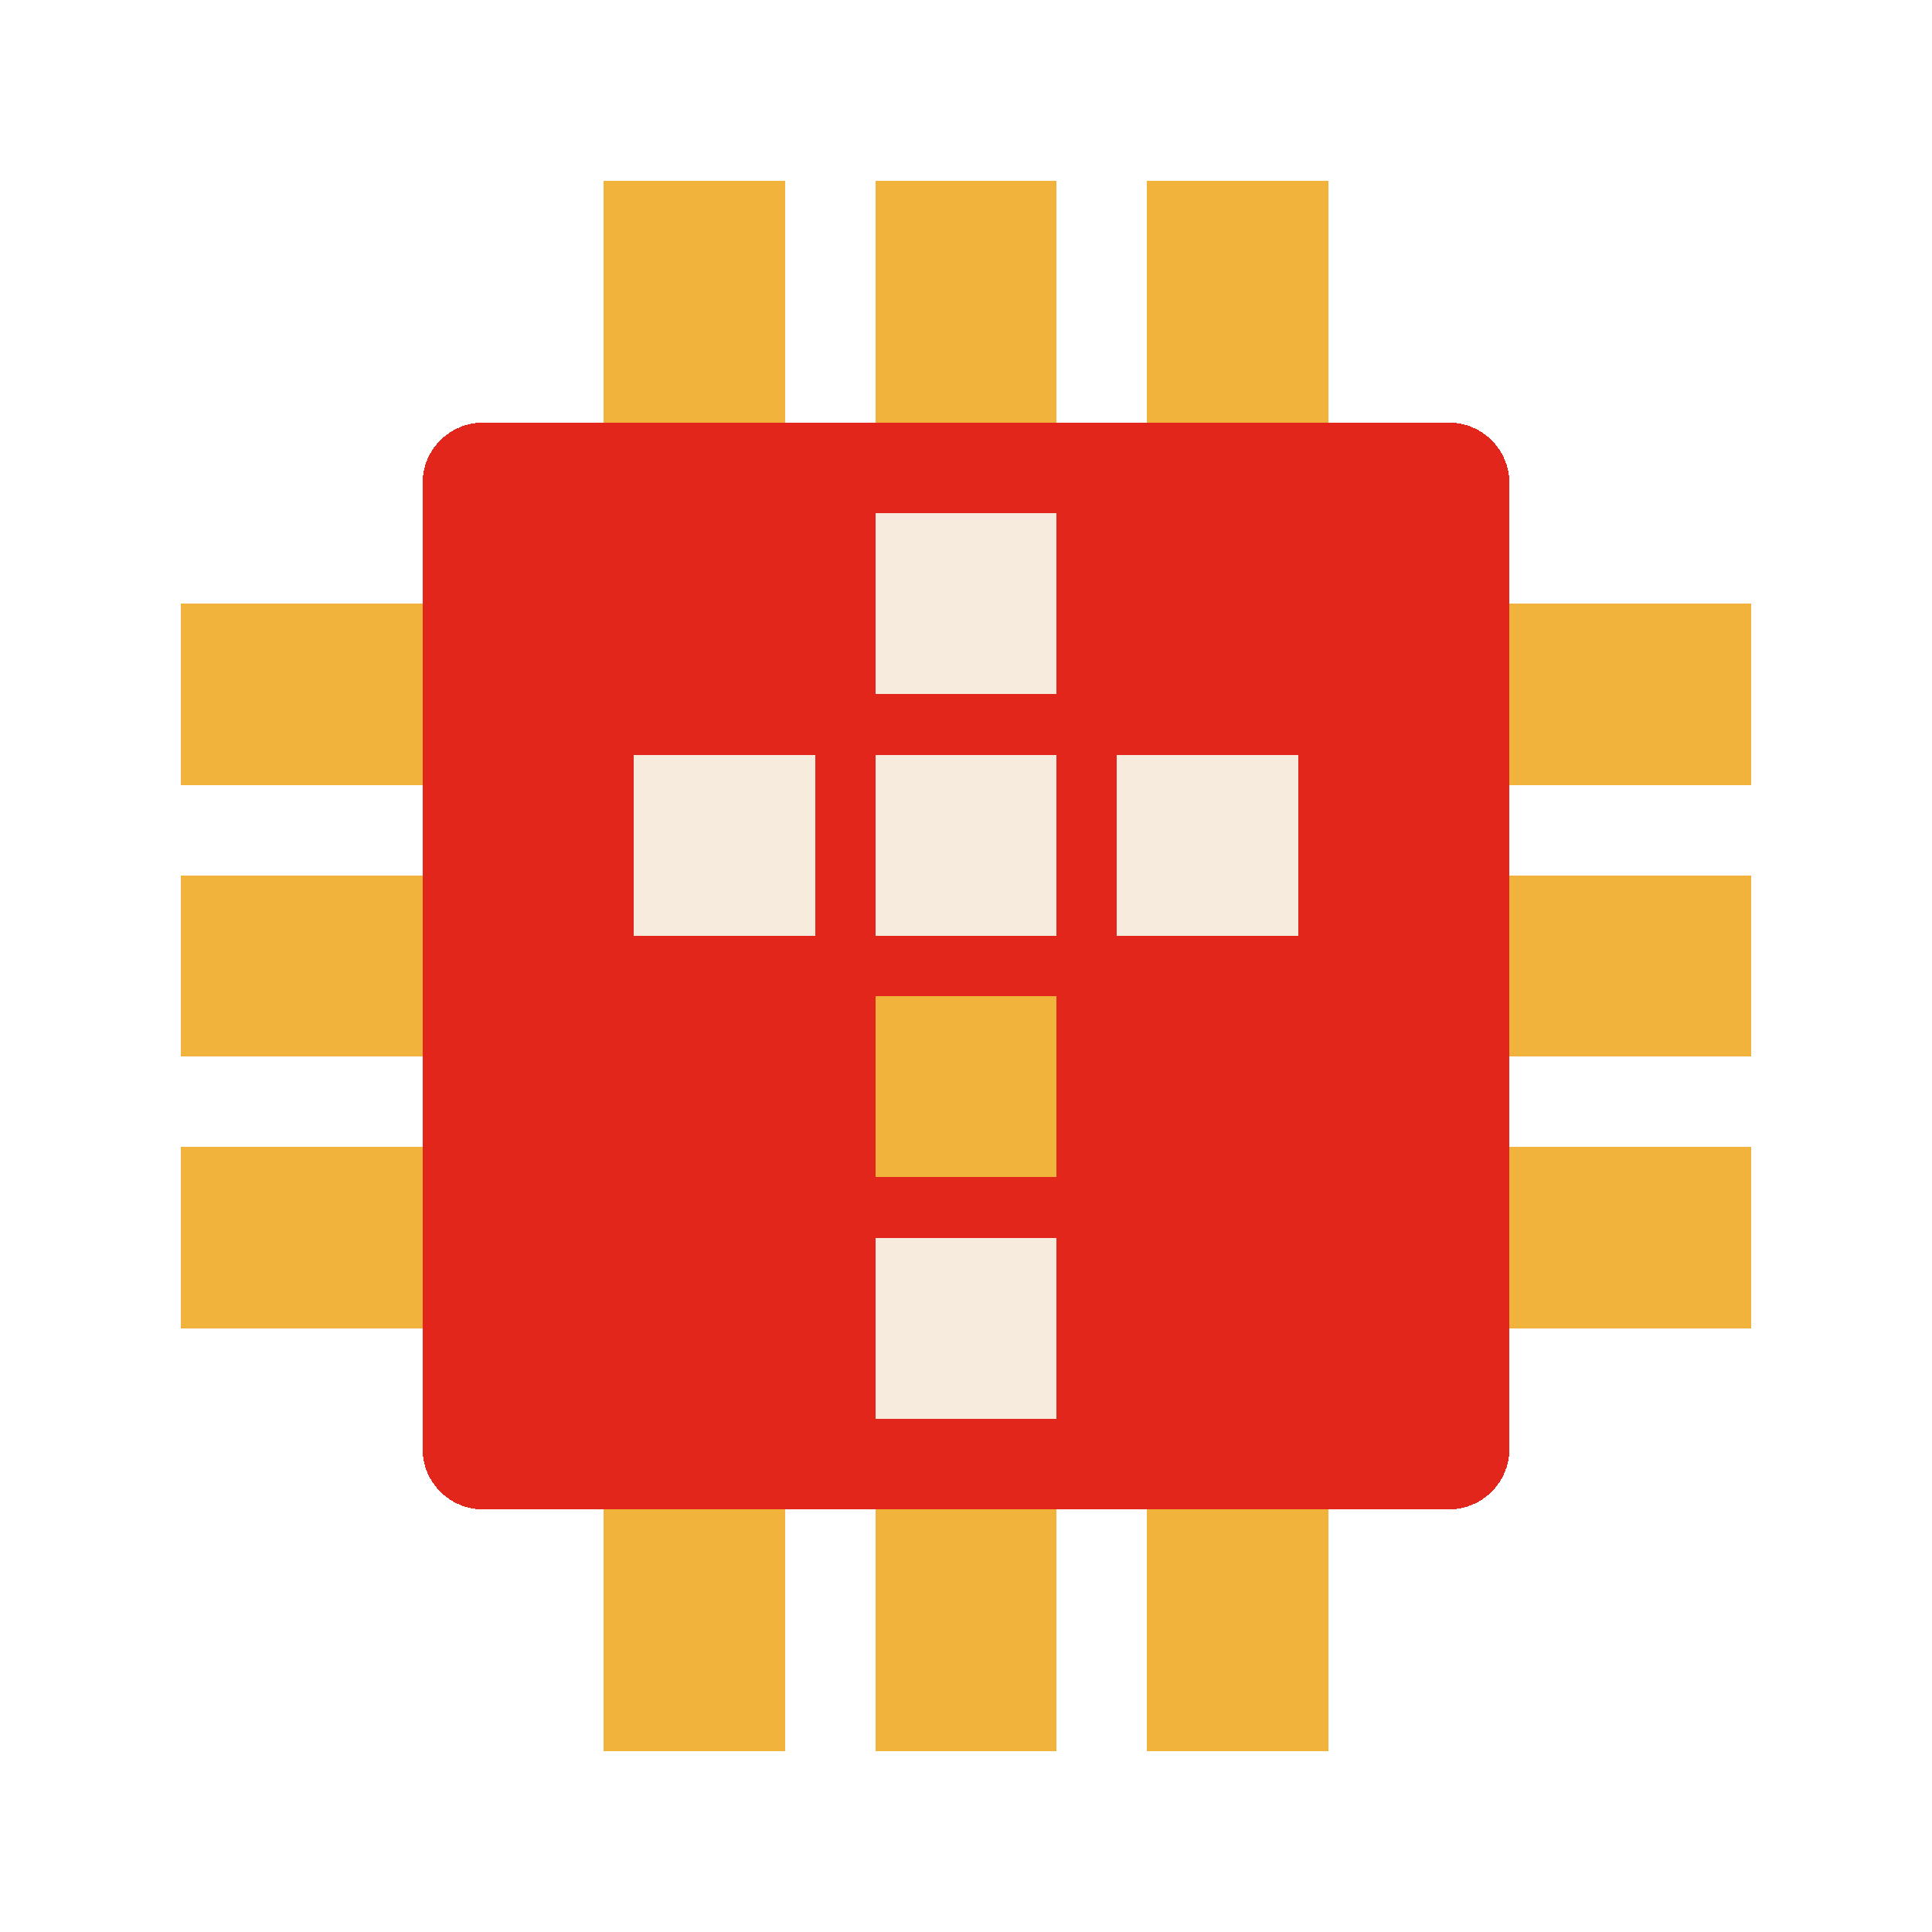
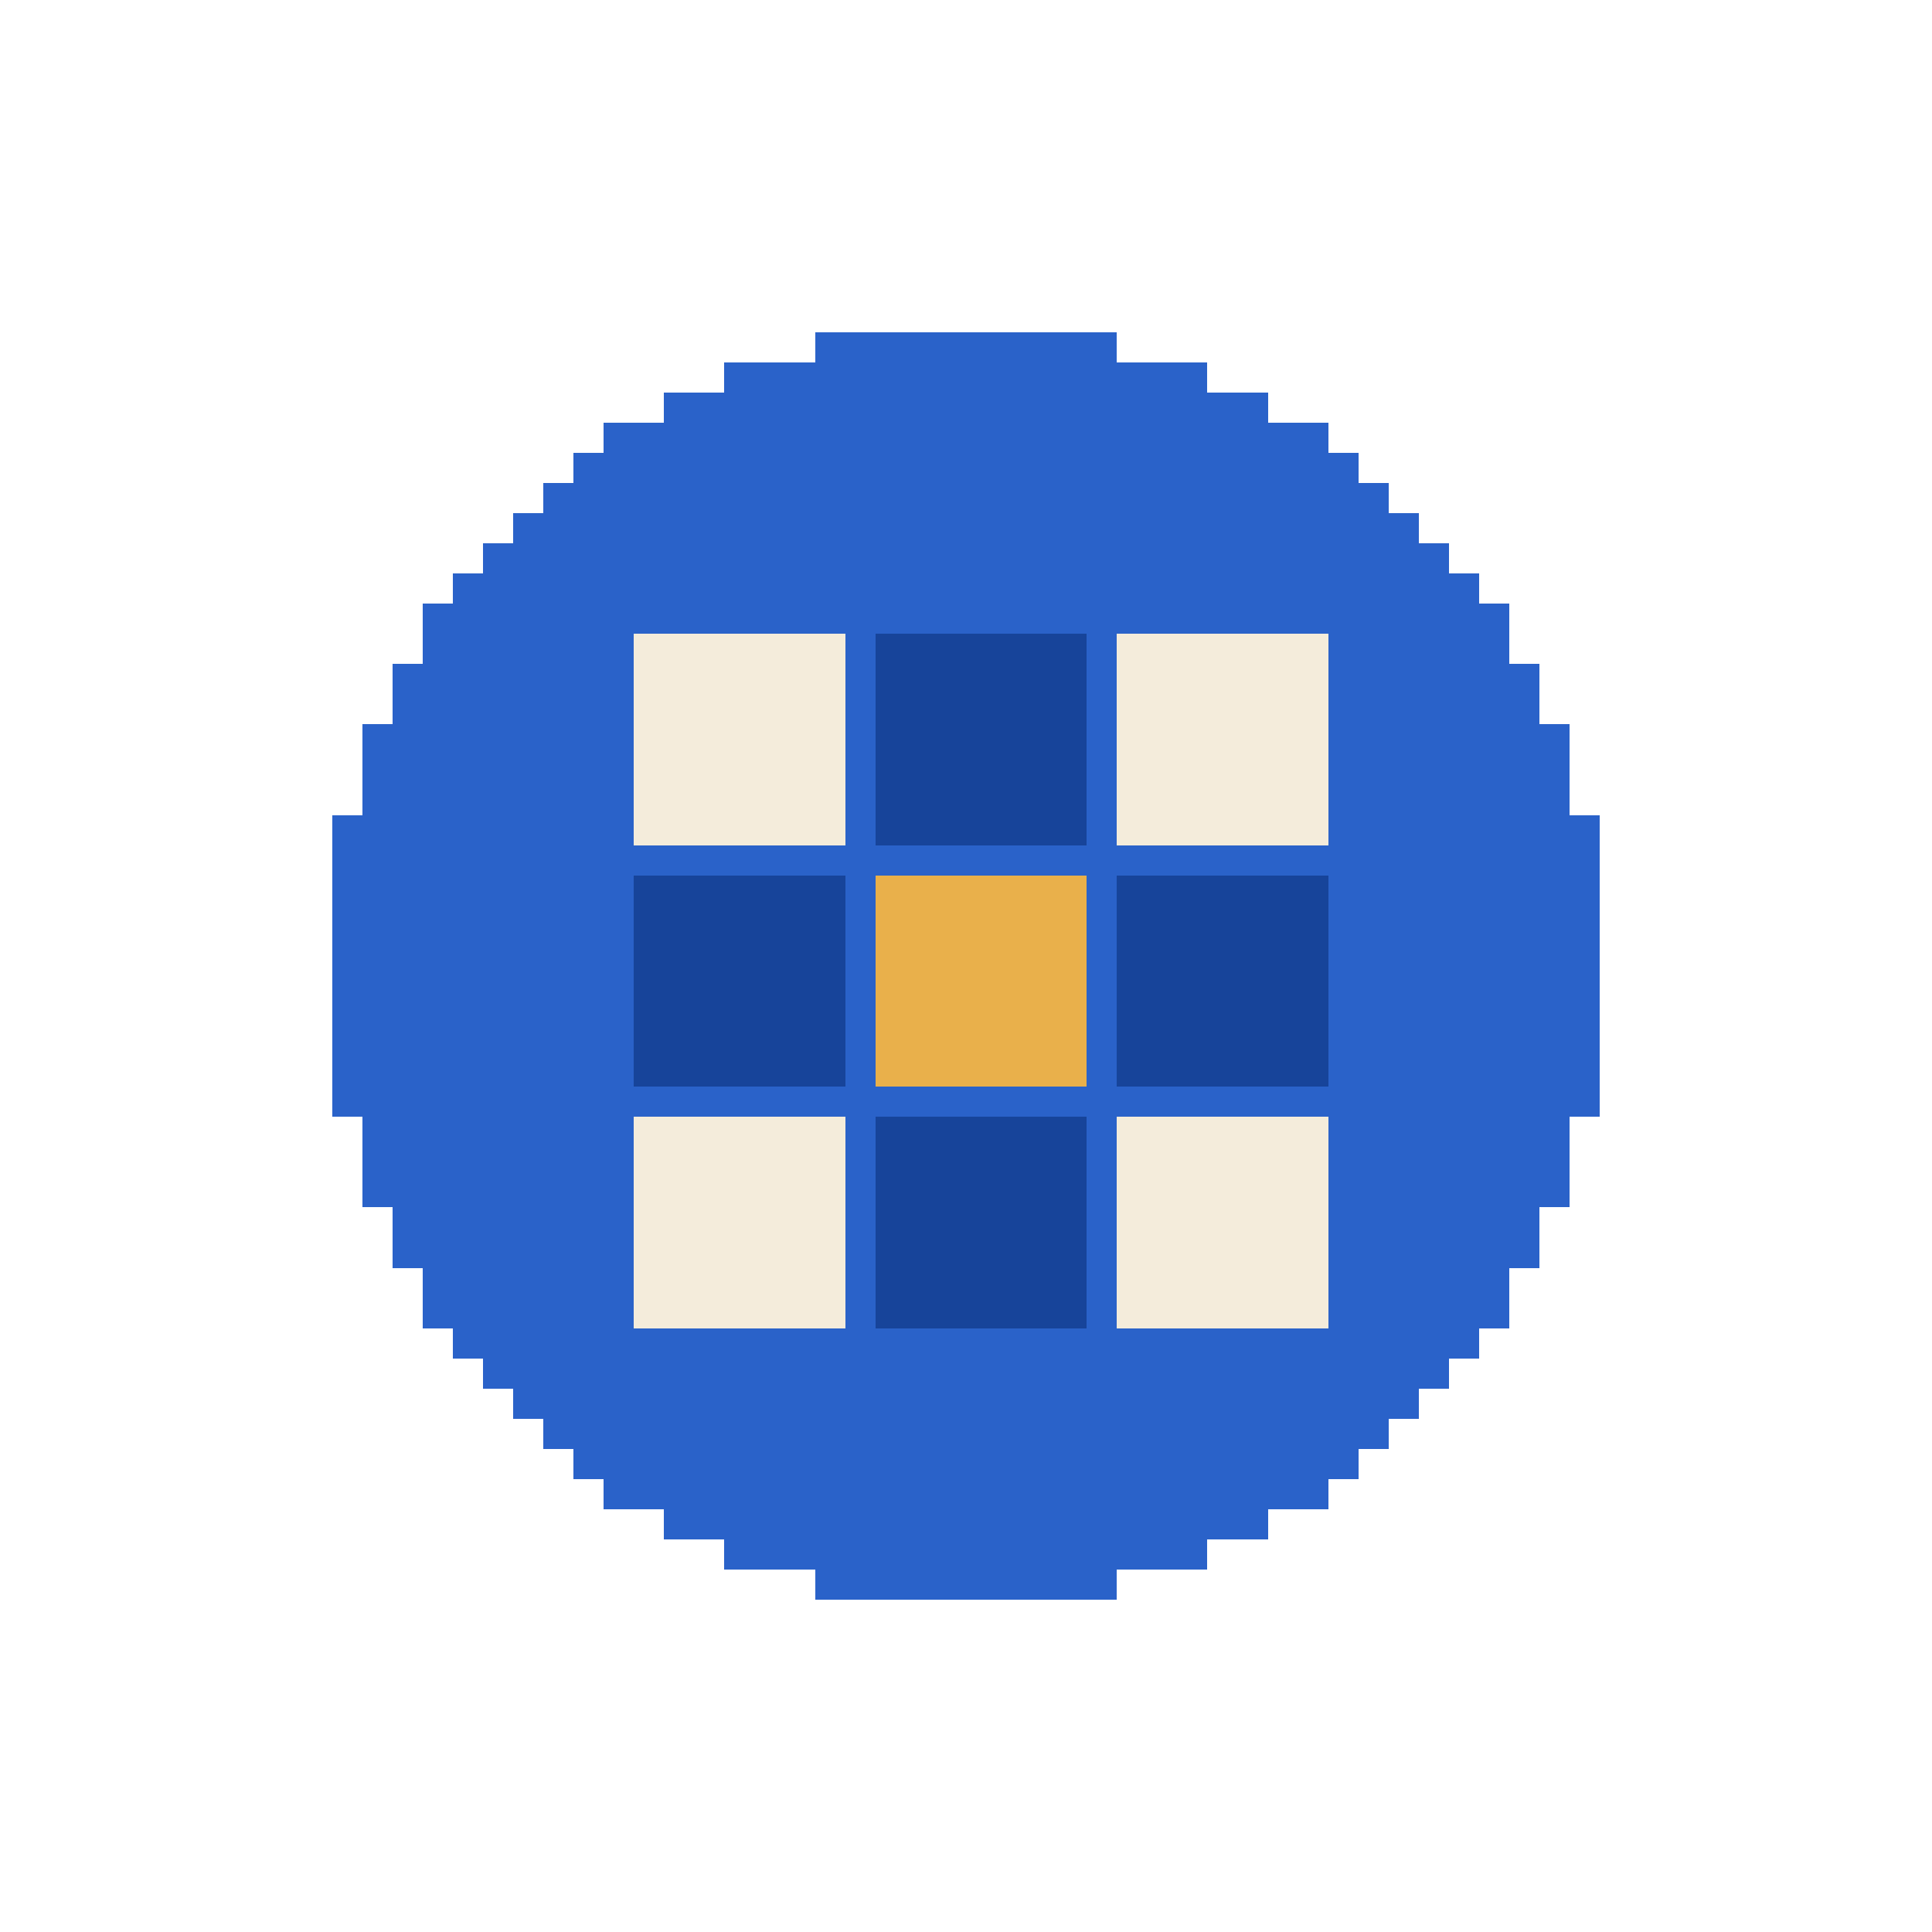
<svg xmlns="http://www.w3.org/2000/svg" viewBox="0 0 64 64" width="64" height="64" shape-rendering="crispEdges">
-   <rect x="20" y="6" width="6" height="8" fill="#f2b33d" />
-   <rect x="20" y="50" width="6" height="8" fill="#f2b33d" />
-   <rect x="6" y="20" width="8" height="6" fill="#f2b33d" />
-   <rect x="50" y="20" width="8" height="6" fill="#f2b33d" />
-   <rect x="29" y="6" width="6" height="8" fill="#f2b33d" />
-   <rect x="29" y="50" width="6" height="8" fill="#f2b33d" />
-   <rect x="6" y="29" width="8" height="6" fill="#f2b33d" />
-   <rect x="50" y="29" width="8" height="6" fill="#f2b33d" />
-   <rect x="38" y="6" width="6" height="8" fill="#f2b33d" />
-   <rect x="38" y="50" width="6" height="8" fill="#f2b33d" />
-   <rect x="6" y="38" width="8" height="6" fill="#f2b33d" />
-   <rect x="50" y="38" width="8" height="6" fill="#f2b33d" />
-   <rect x="14" y="14" width="36" height="36" rx="2" fill="#e3261c" />
-   <rect x="29" y="17" width="6" height="6" fill="#f6ebdd" />
-   <rect x="29" y="25" width="6" height="6" fill="#f6ebdd" />
-   <rect x="21" y="25" width="6" height="6" fill="#f6ebdd" />
-   <rect x="37" y="25" width="6" height="6" fill="#f6ebdd" />
-   <rect x="29" y="33" width="6" height="6" fill="#f2b33d" />
-   <rect x="29" y="41" width="6" height="6" fill="#f6ebdd" />
+   <rect x="27" y="11" width="10" height="1" fill="#2a62c9" />
+   <rect x="24" y="12" width="16" height="1" fill="#2a62c9" />
+   <rect x="22" y="13" width="20" height="1" fill="#2a62c9" />
+   <rect x="20" y="14" width="24" height="1" fill="#2a62c9" />
+   <rect x="19" y="15" width="26" height="1" fill="#2a62c9" />
+   <rect x="18" y="16" width="28" height="1" fill="#2a62c9" />
+   <rect x="17" y="17" width="30" height="1" fill="#2a62c9" />
+   <rect x="16" y="18" width="32" height="1" fill="#2a62c9" />
+   <rect x="15" y="19" width="34" height="1" fill="#2a62c9" />
+   <rect x="14" y="20" width="36" height="2" fill="#2a62c9" />
+   <rect x="13" y="22" width="38" height="2" fill="#2a62c9" />
+   <rect x="12" y="24" width="40" height="3" fill="#2a62c9" />
+   <rect x="11" y="27" width="42" height="10" fill="#2a62c9" />
+   <rect x="12" y="37" width="40" height="3" fill="#2a62c9" />
+   <rect x="13" y="40" width="38" height="2" fill="#2a62c9" />
+   <rect x="14" y="42" width="36" height="2" fill="#2a62c9" />
+   <rect x="15" y="44" width="34" height="1" fill="#2a62c9" />
+   <rect x="16" y="45" width="32" height="1" fill="#2a62c9" />
+   <rect x="17" y="46" width="30" height="1" fill="#2a62c9" />
+   <rect x="18" y="47" width="28" height="1" fill="#2a62c9" />
+   <rect x="19" y="48" width="26" height="1" fill="#2a62c9" />
+   <rect x="20" y="49" width="24" height="1" fill="#2a62c9" />
+   <rect x="22" y="50" width="20" height="1" fill="#2a62c9" />
+   <rect x="24" y="51" width="16" height="1" fill="#2a62c9" />
+   <rect x="27" y="52" width="10" height="1" fill="#2a62c9" />
+   <rect x="21" y="21" width="7" height="7" fill="#f4ecdb" />
+   <rect x="37" y="21" width="7" height="7" fill="#f4ecdb" />
+   <rect x="29" y="29" width="7" height="7" fill="#e9b04b" />
+   <rect x="21" y="37" width="7" height="7" fill="#f4ecdb" />
+   <rect x="37" y="37" width="7" height="7" fill="#f4ecdb" />
+   <rect x="29" y="21" width="7" height="7" fill="#17449a" />
+   <rect x="21" y="29" width="7" height="7" fill="#17449a" />
+   <rect x="37" y="29" width="7" height="7" fill="#17449a" />
+   <rect x="29" y="37" width="7" height="7" fill="#17449a" />
</svg>
